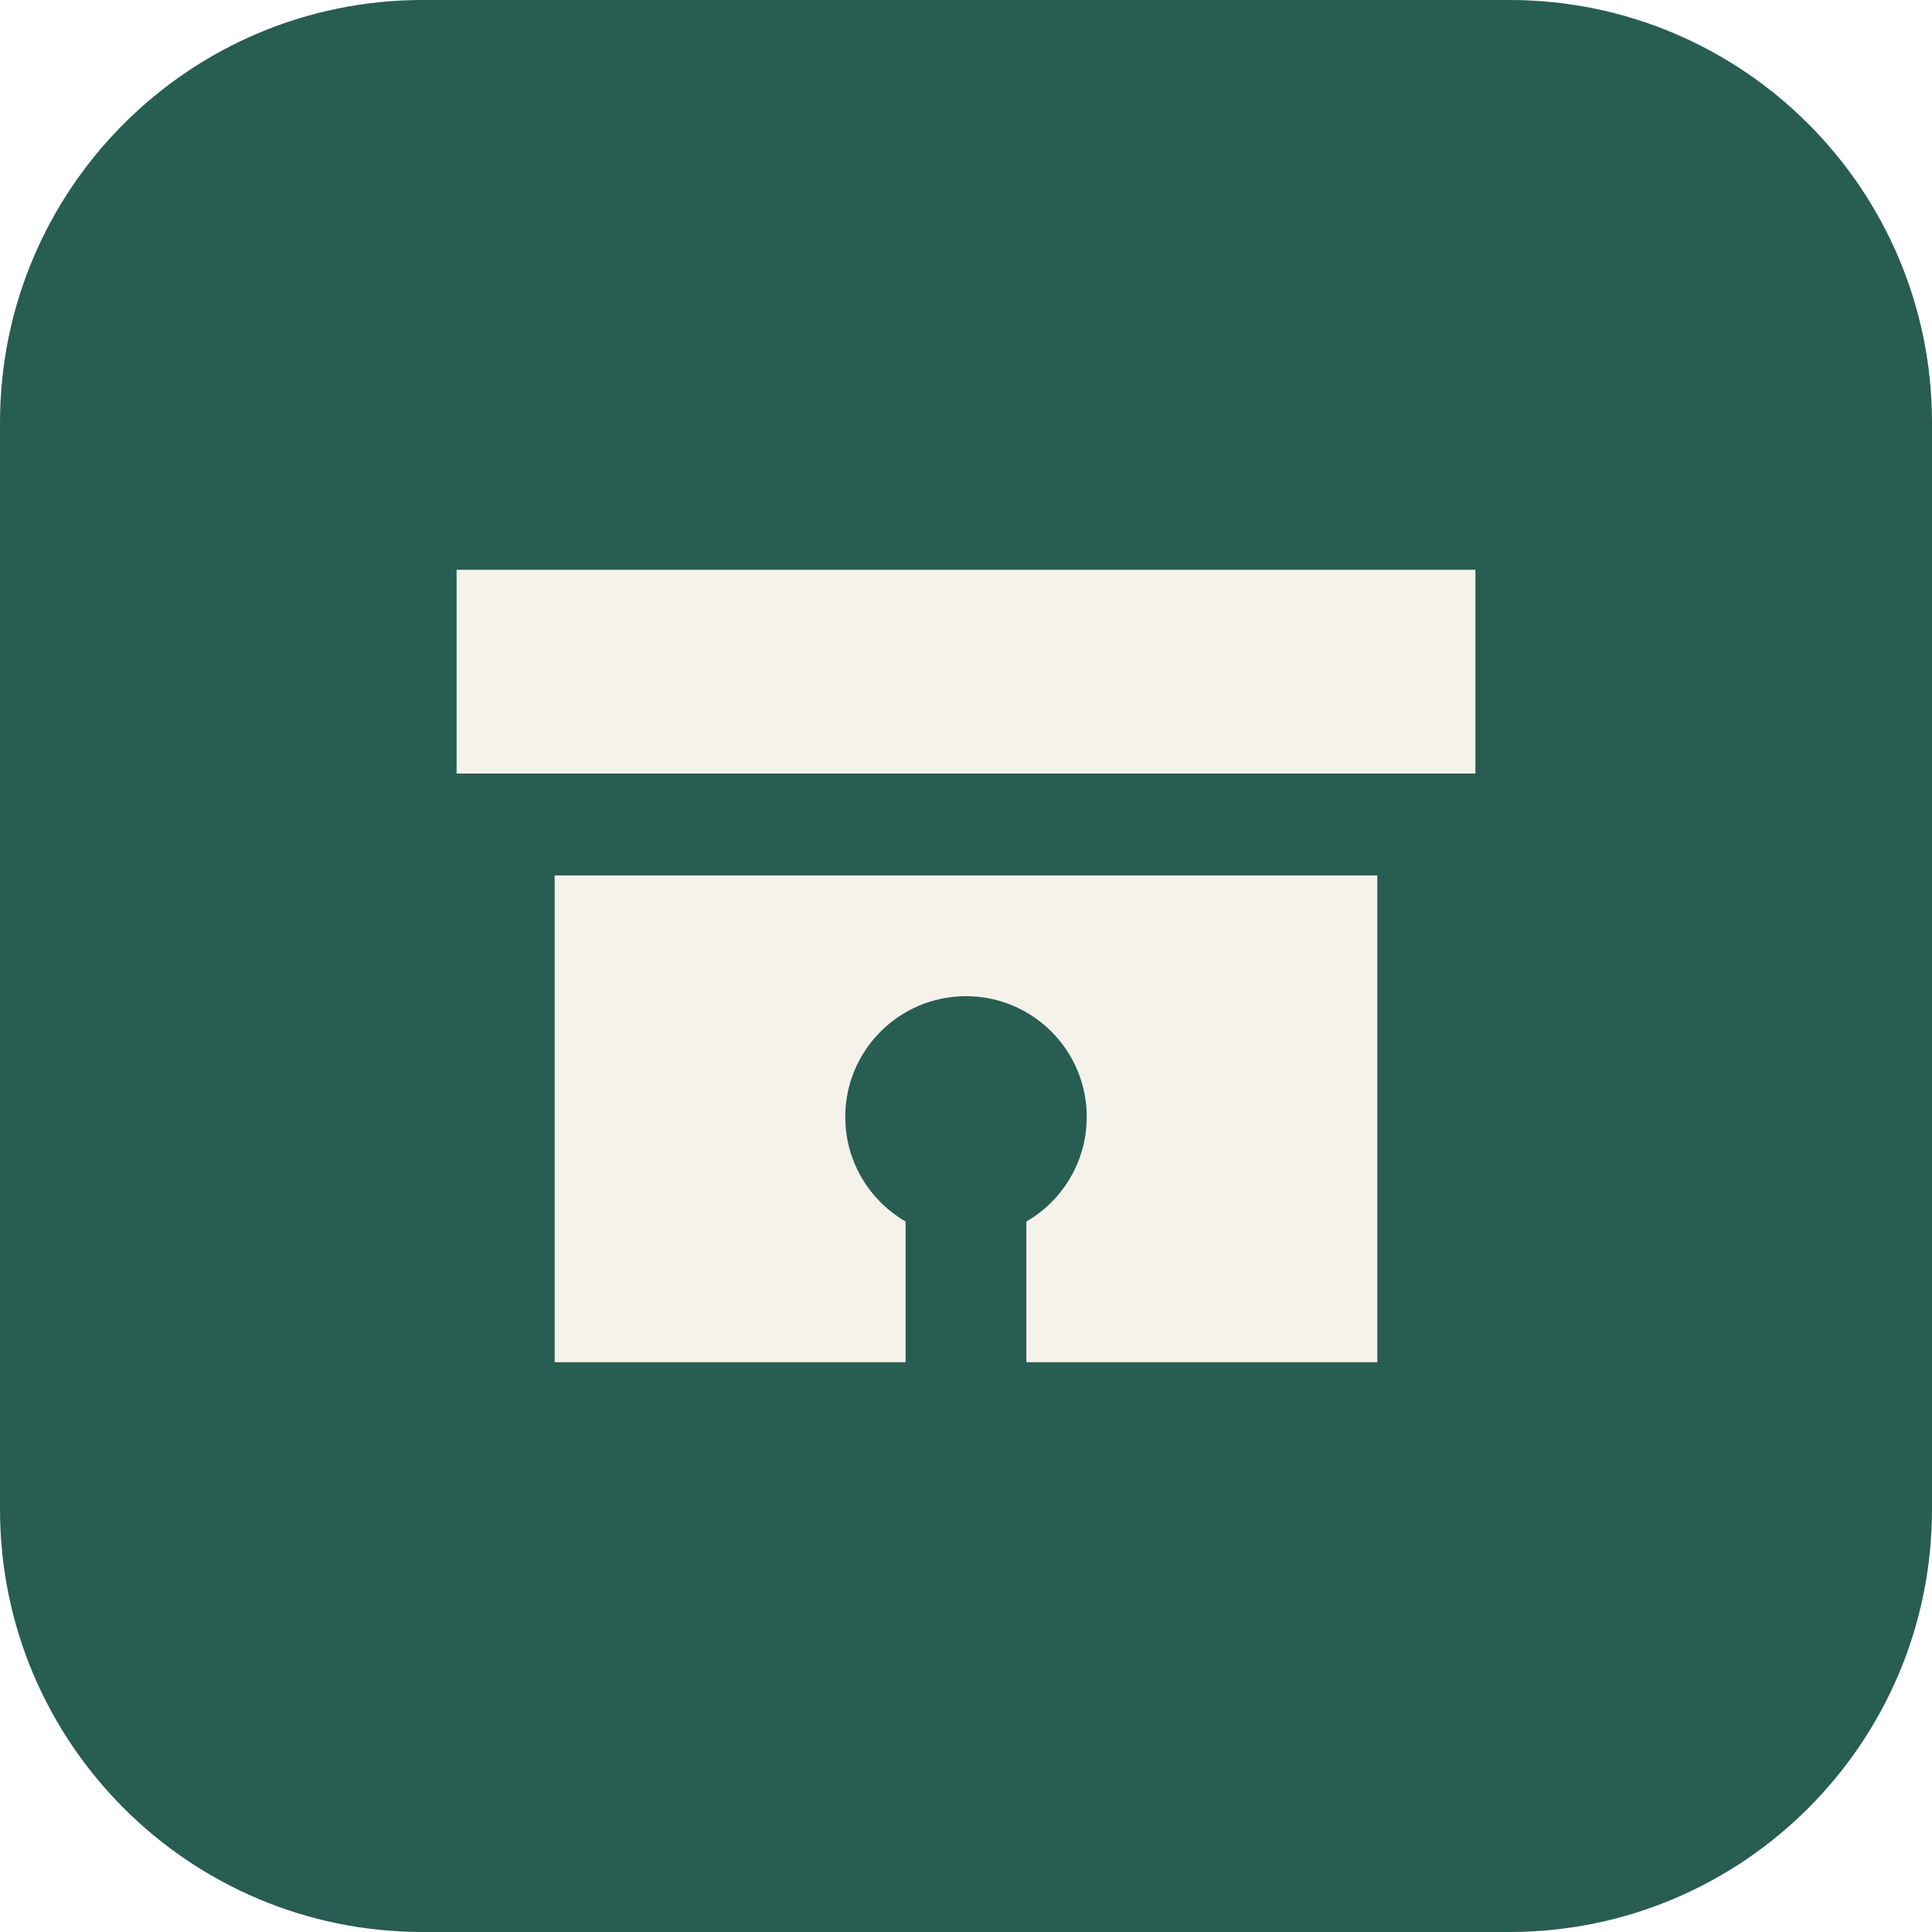
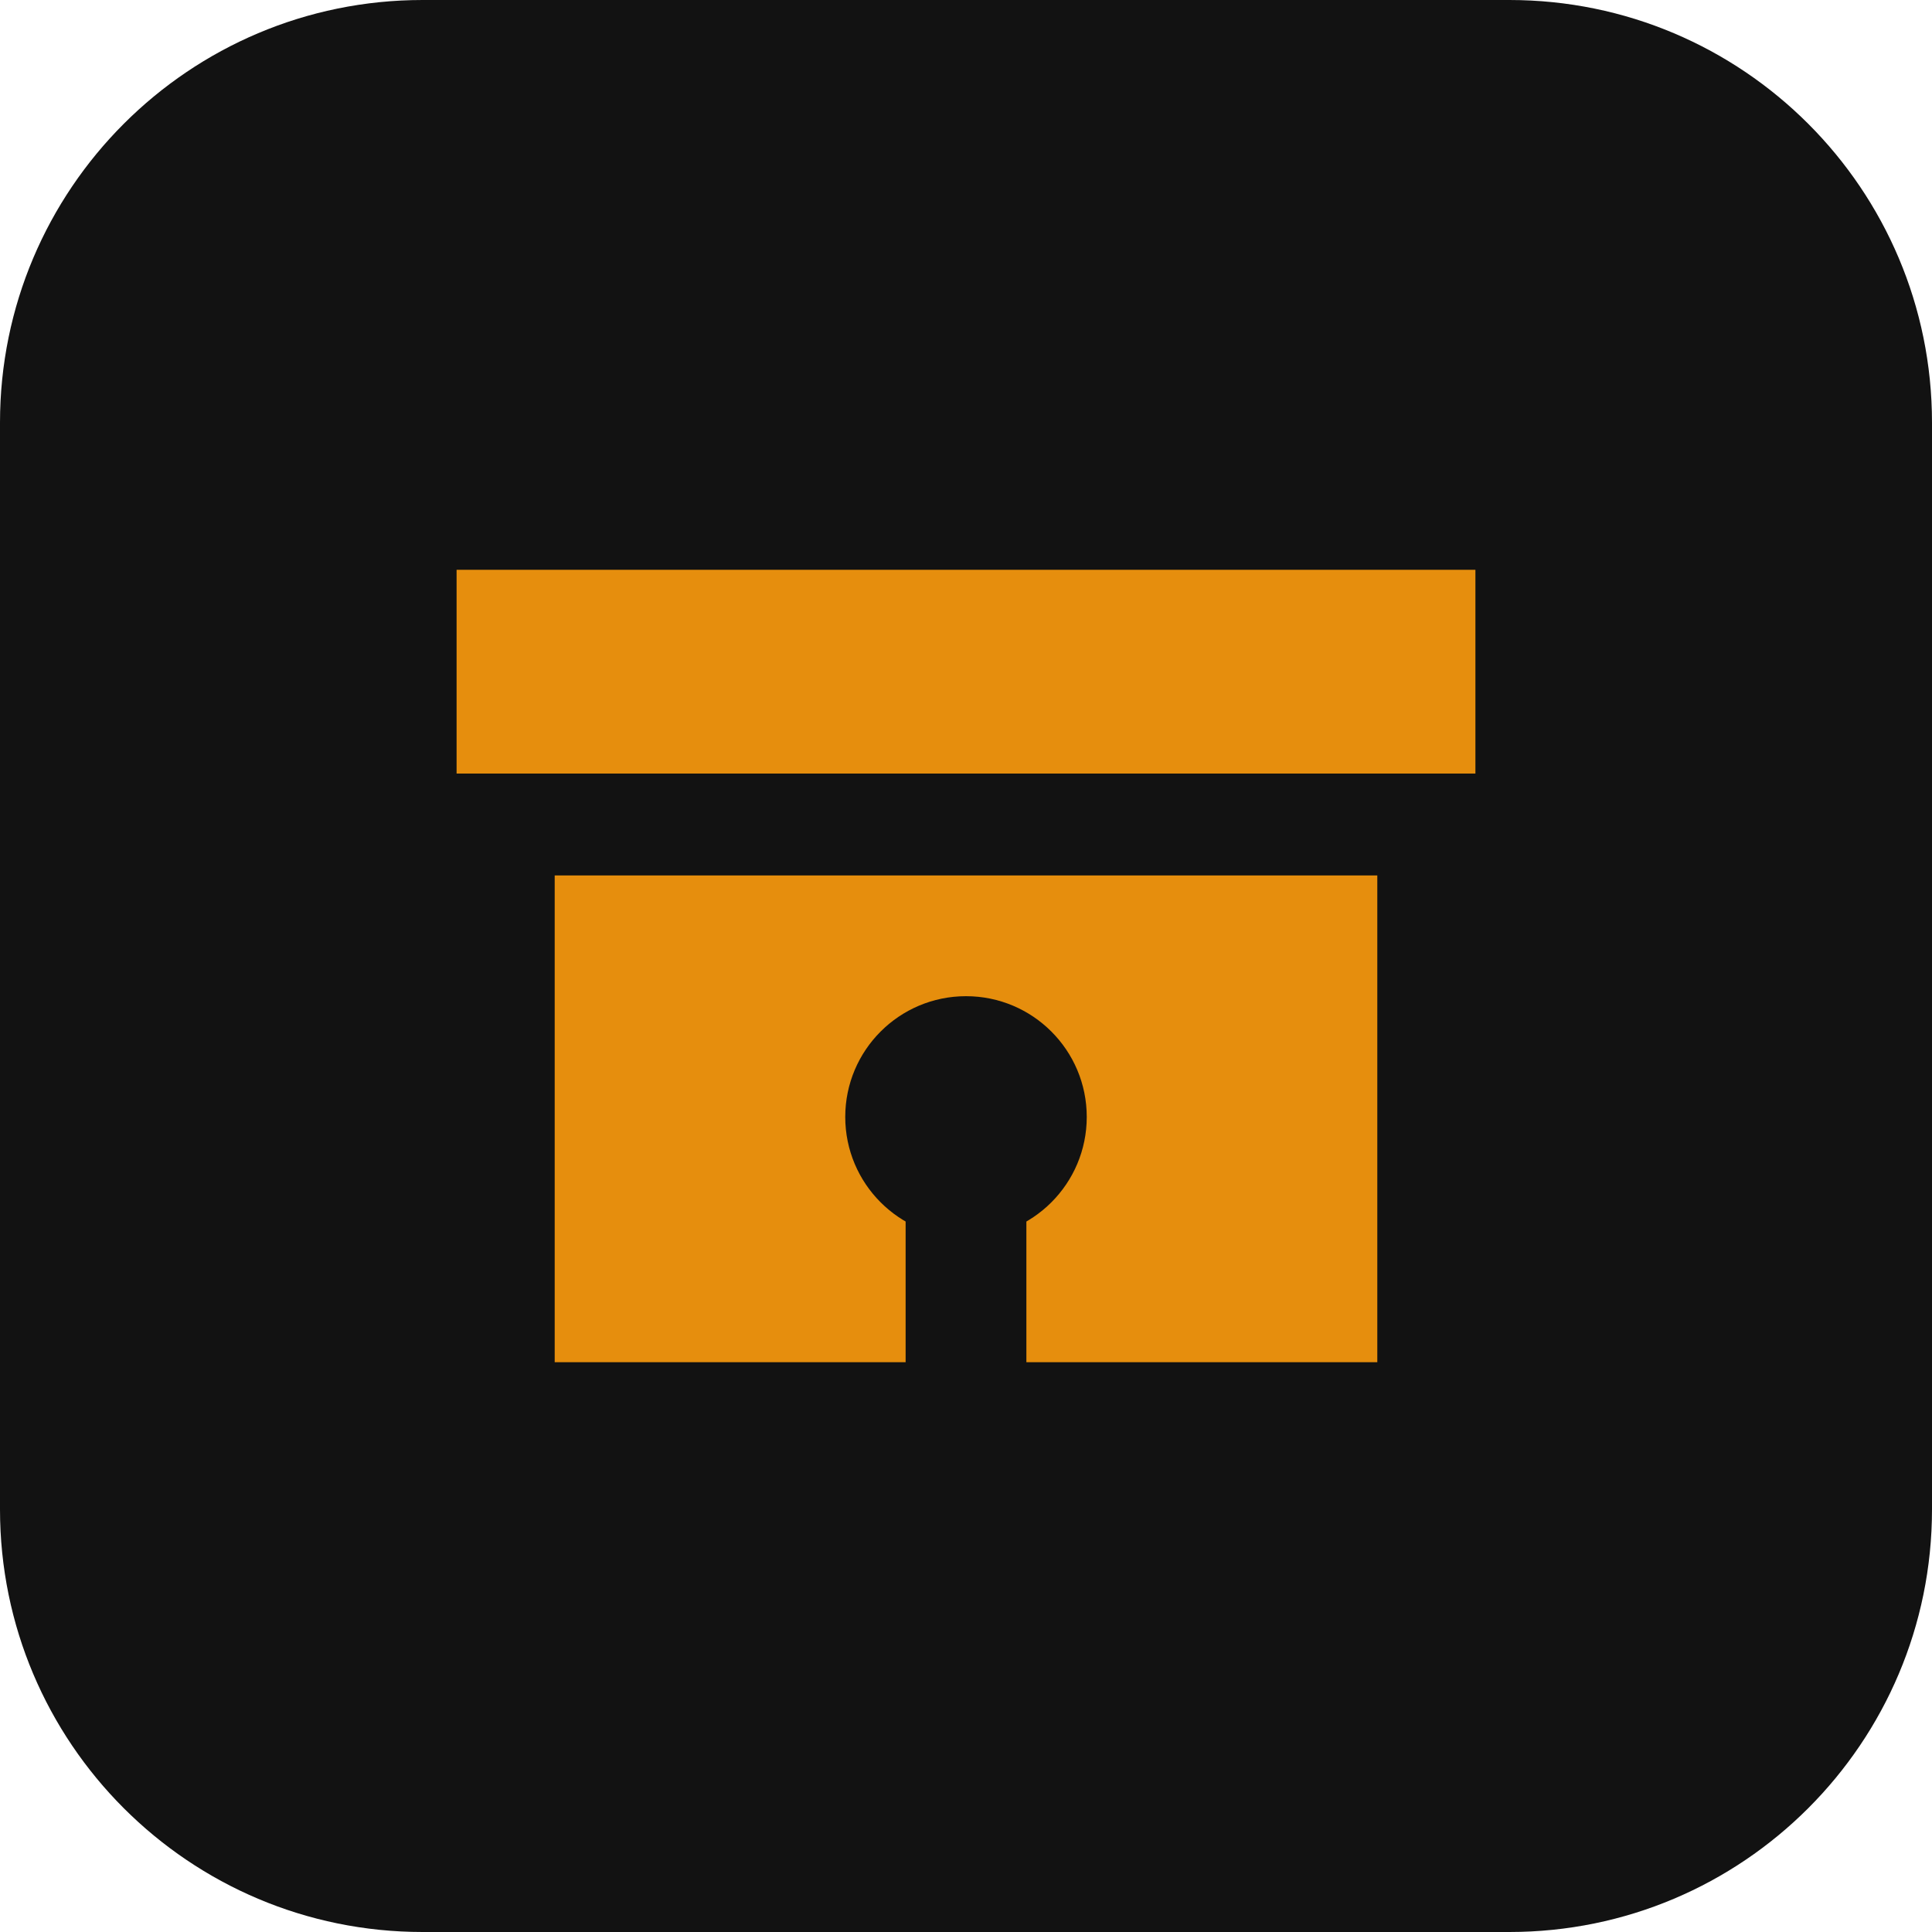
<svg xmlns="http://www.w3.org/2000/svg" viewBox="0 0 512 512">
-   <rect width="512" height="512" rx="112" fill="#285d52" />
-   <path d="M121 151h270v54H121zm26 81h218v129H147z" fill="#f5f2ea" />
-   <circle cx="256" cy="296" r="32" fill="#285d52" />
-   <path d="M240 323h32v58h-32z" fill="#285d52" />
+   <rect width="512" height="512" rx="112" fill="#121212" />
+   <path d="M121 151h270v54H121zm26 81h218v129H147z" fill="#e68e0d" />
+   <circle cx="256" cy="296" r="32" fill="#121212" />
+   <path d="M240 323h32v58h-32z" fill="#121212" />
</svg>
